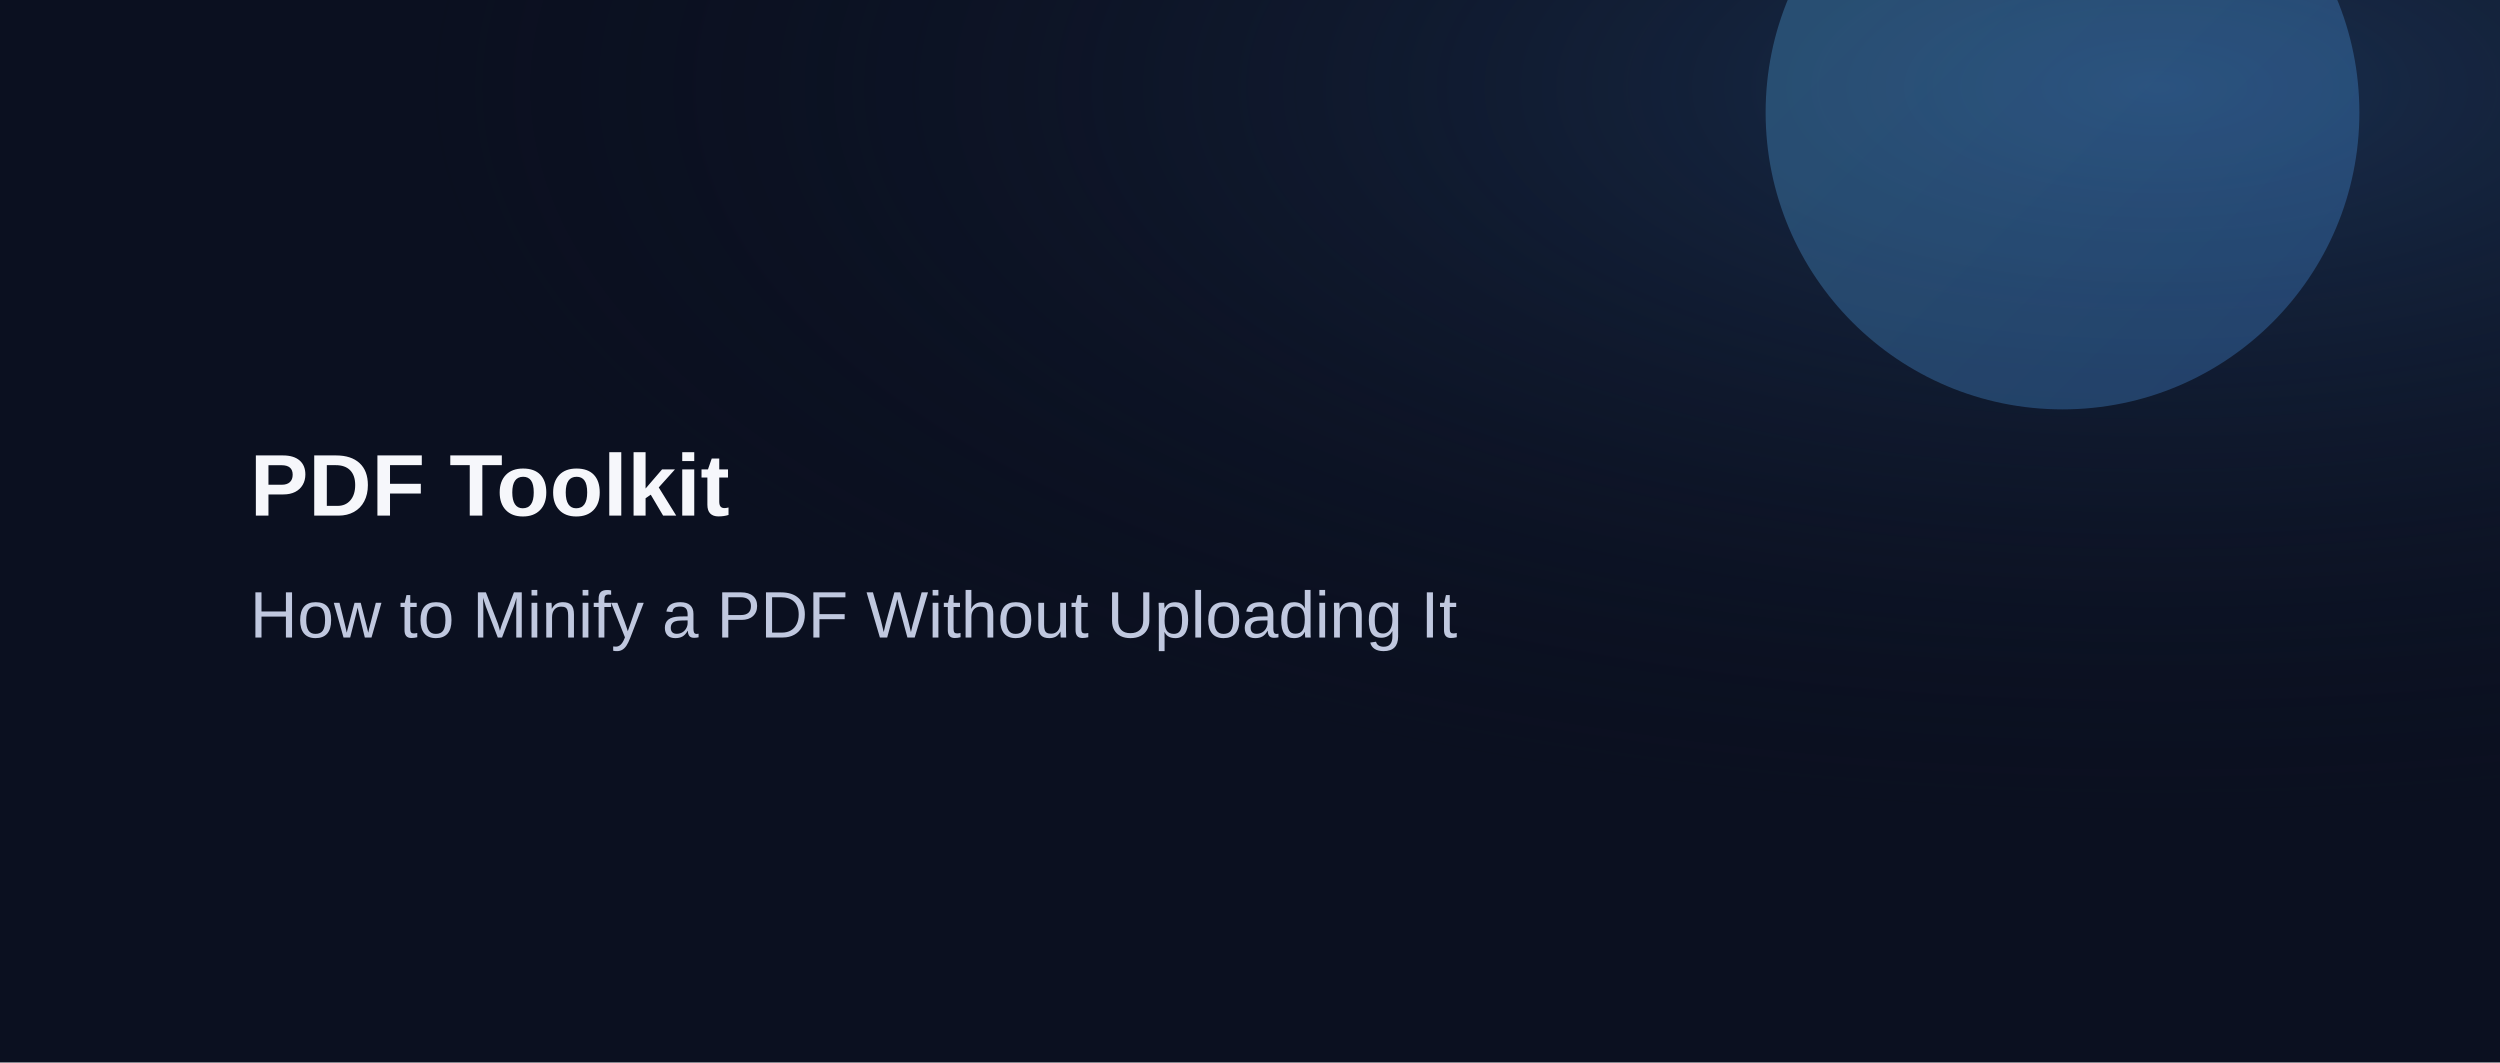
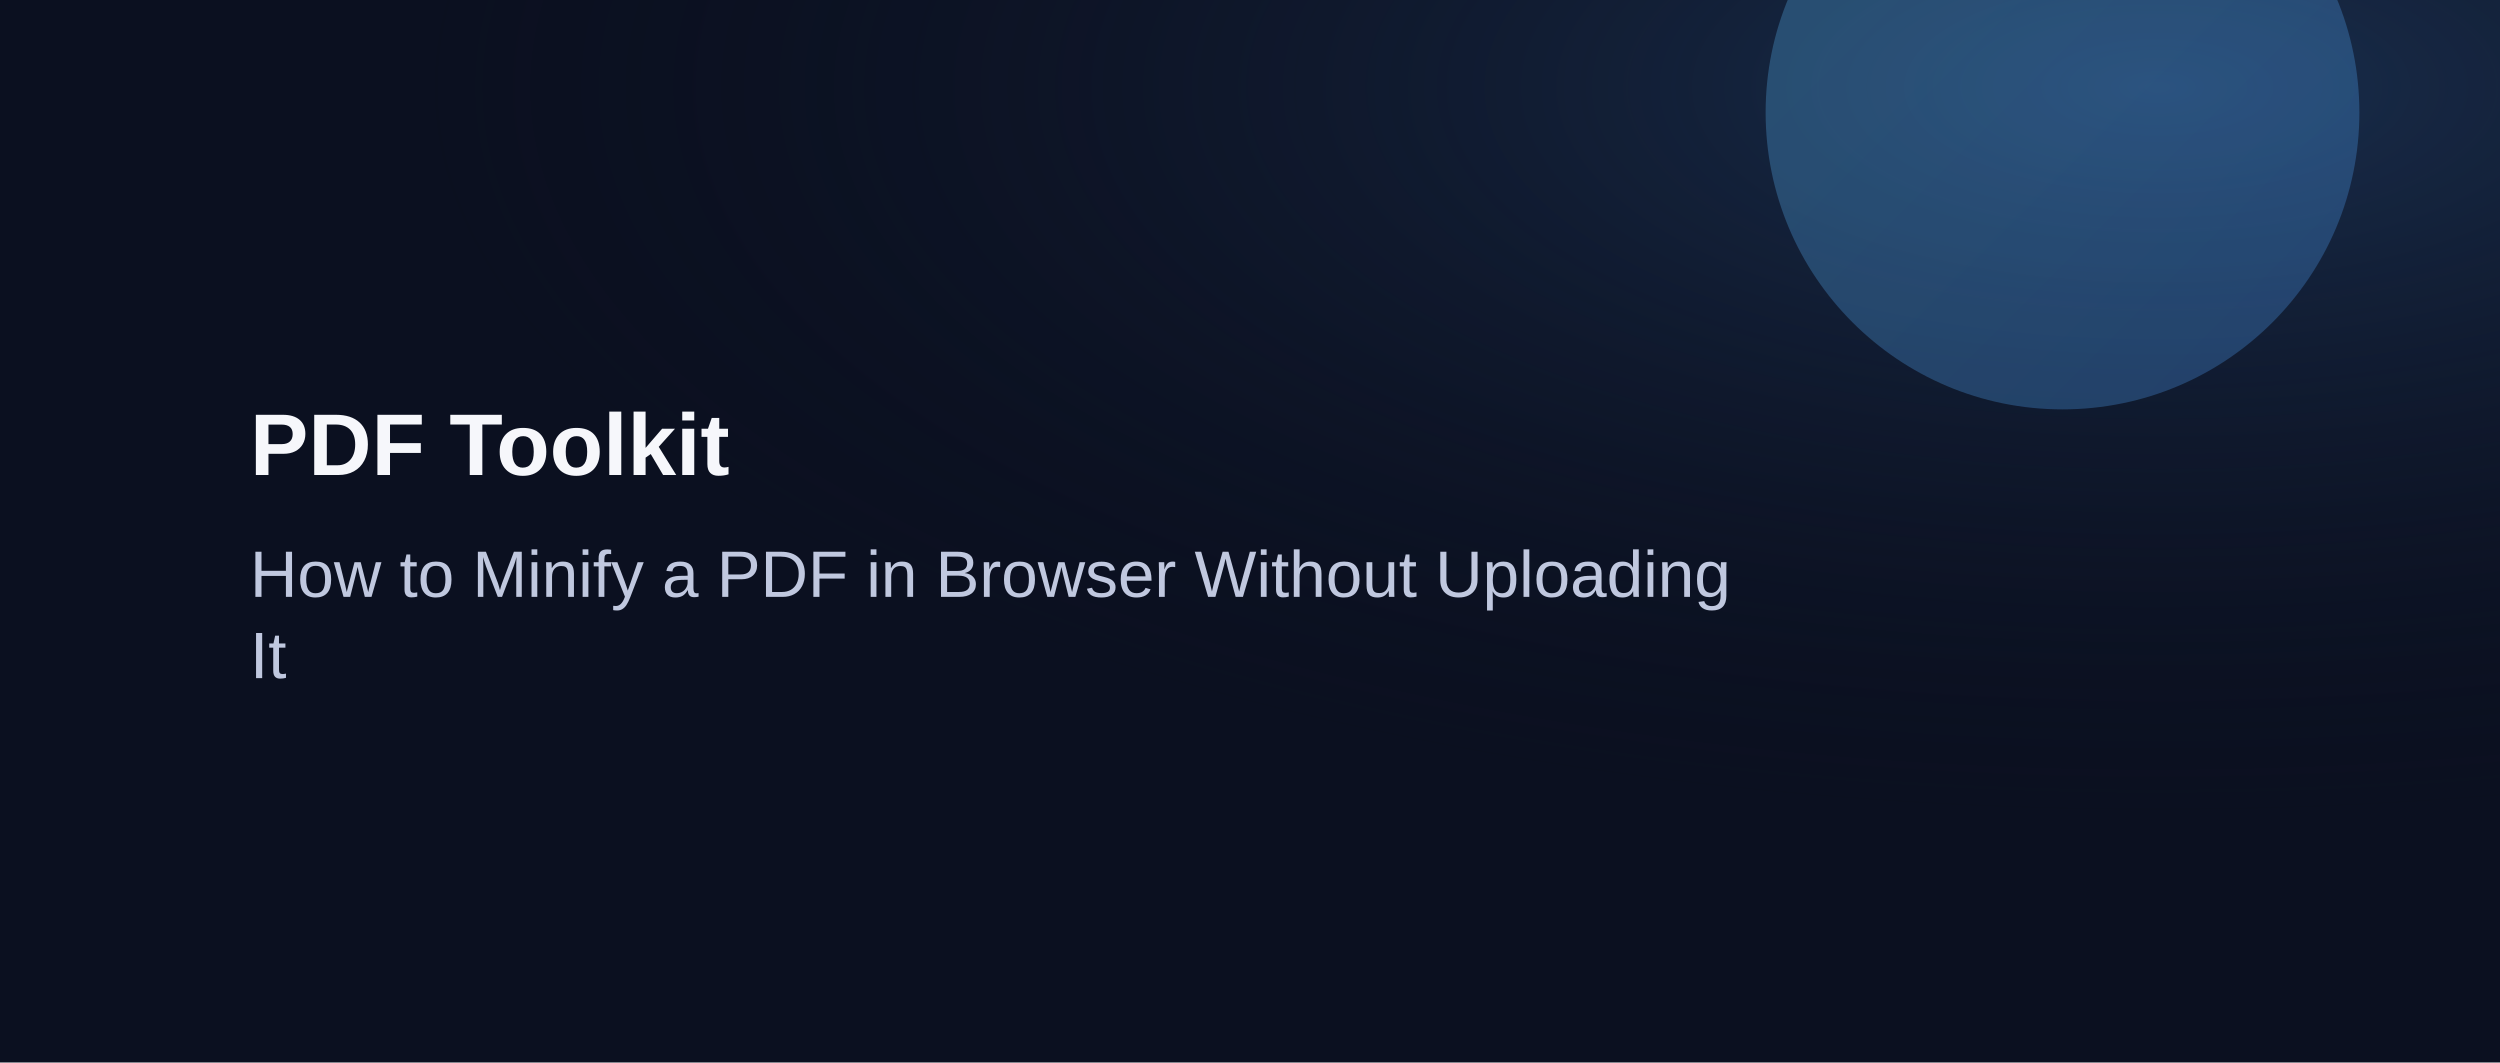
<svg xmlns="http://www.w3.org/2000/svg" width="1600" height="680" viewBox="0 0 1600 680">
  <defs>
    <linearGradient id="g" x1="0" y1="0" x2="1" y2="1">
      <stop offset="0" stop-color="#63C7FF" />
      <stop offset="1" stop-color="#4EA0FF" />
    </linearGradient>
    <radialGradient id="wash" cx="0.86" cy="0.08" r="0.7">
      <stop offset="0" stop-color="#24456F" stop-opacity=".58" />
      <stop offset="1" stop-color="#0B1020" stop-opacity="0" />
    </radialGradient>
  </defs>
  <rect width="1600" height="680" fill="#0B1020" />
  <rect width="1600" height="680" fill="url(#wash)" />
  <circle cx="1320" cy="72" r="190" fill="url(#g)" opacity="0.28" />
-   <text x="160" y="330" fill="#F6F7FB" font-family="Arial, sans-serif" font-size="56" font-weight="700">PDF Toolkit</text>
+   <text x="160" y="304" fill="#F6F7FB" font-family="Arial, sans-serif" font-size="56" font-weight="700">PDF Toolkit</text>
  <text fill="#C0C8DF" font-family="Arial, sans-serif" font-size="42">
-     <tspan x="160" y="408">How to Minify a PDF Without Uploading It</tspan>
+     <tspan x="160" y="382">How to Minify a PDF in Browser Without Uploading</tspan>
+     <tspan x="160" y="434">It</tspan>
  </text>
</svg>
